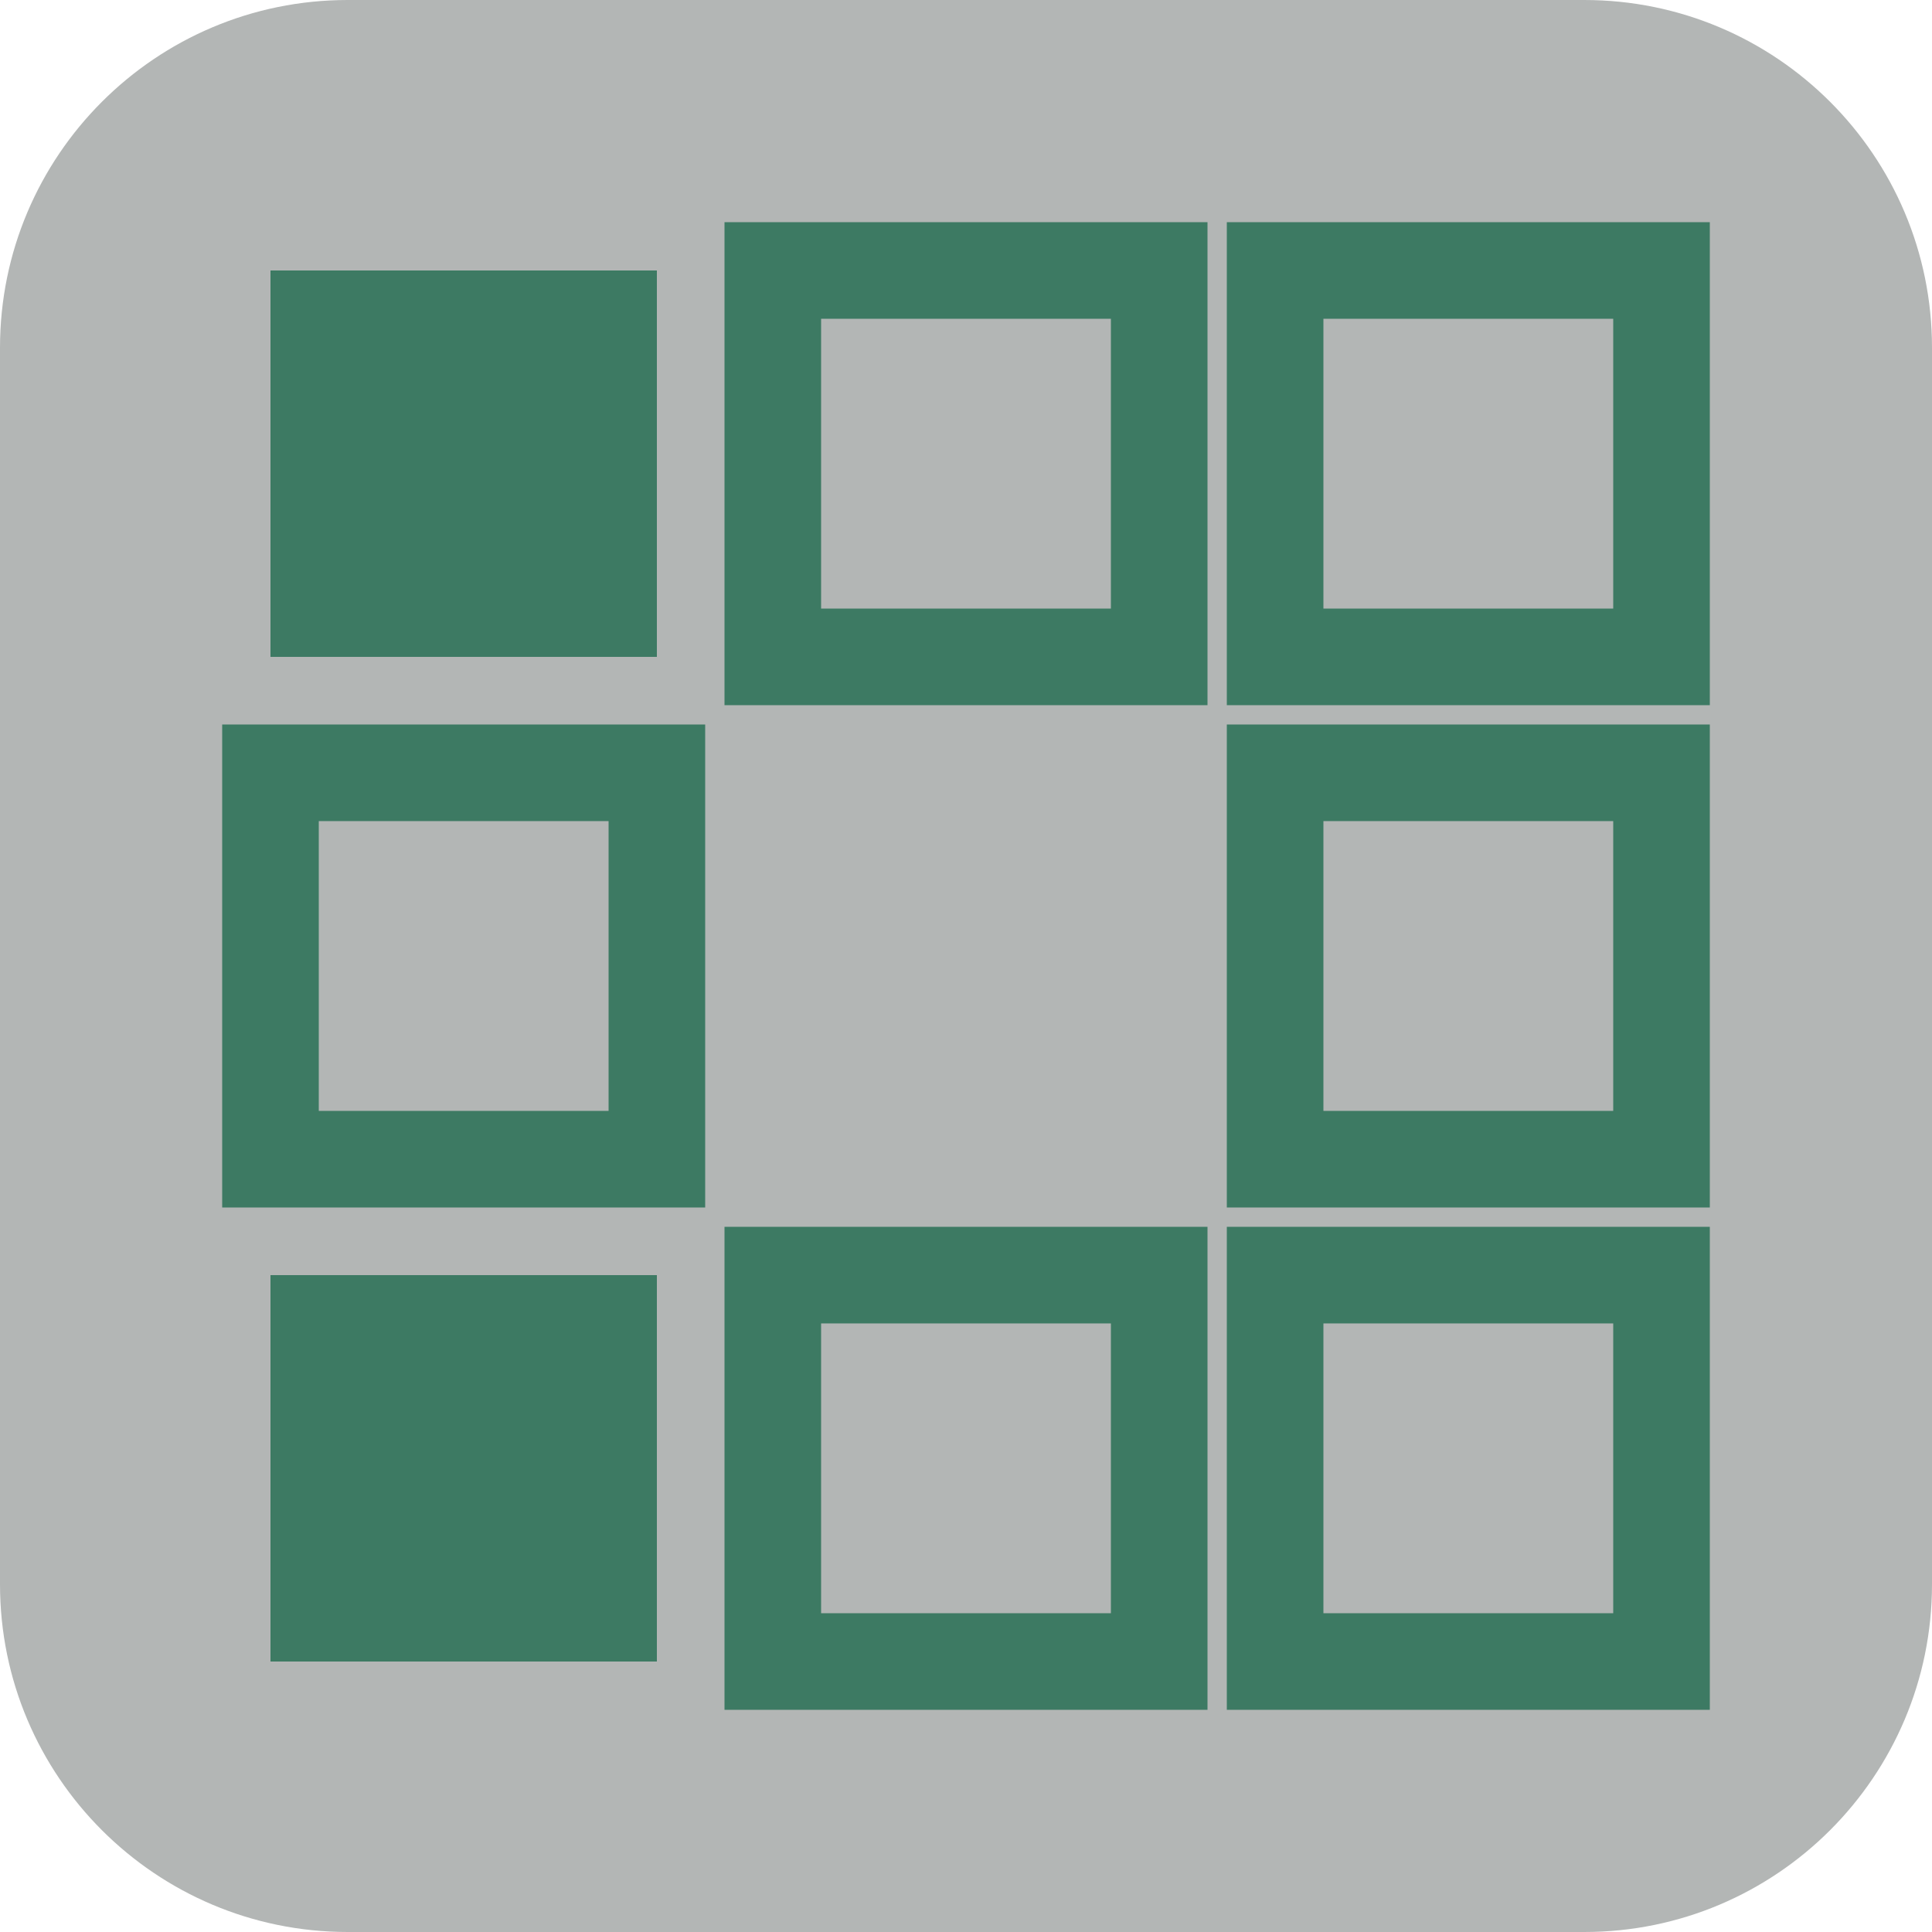
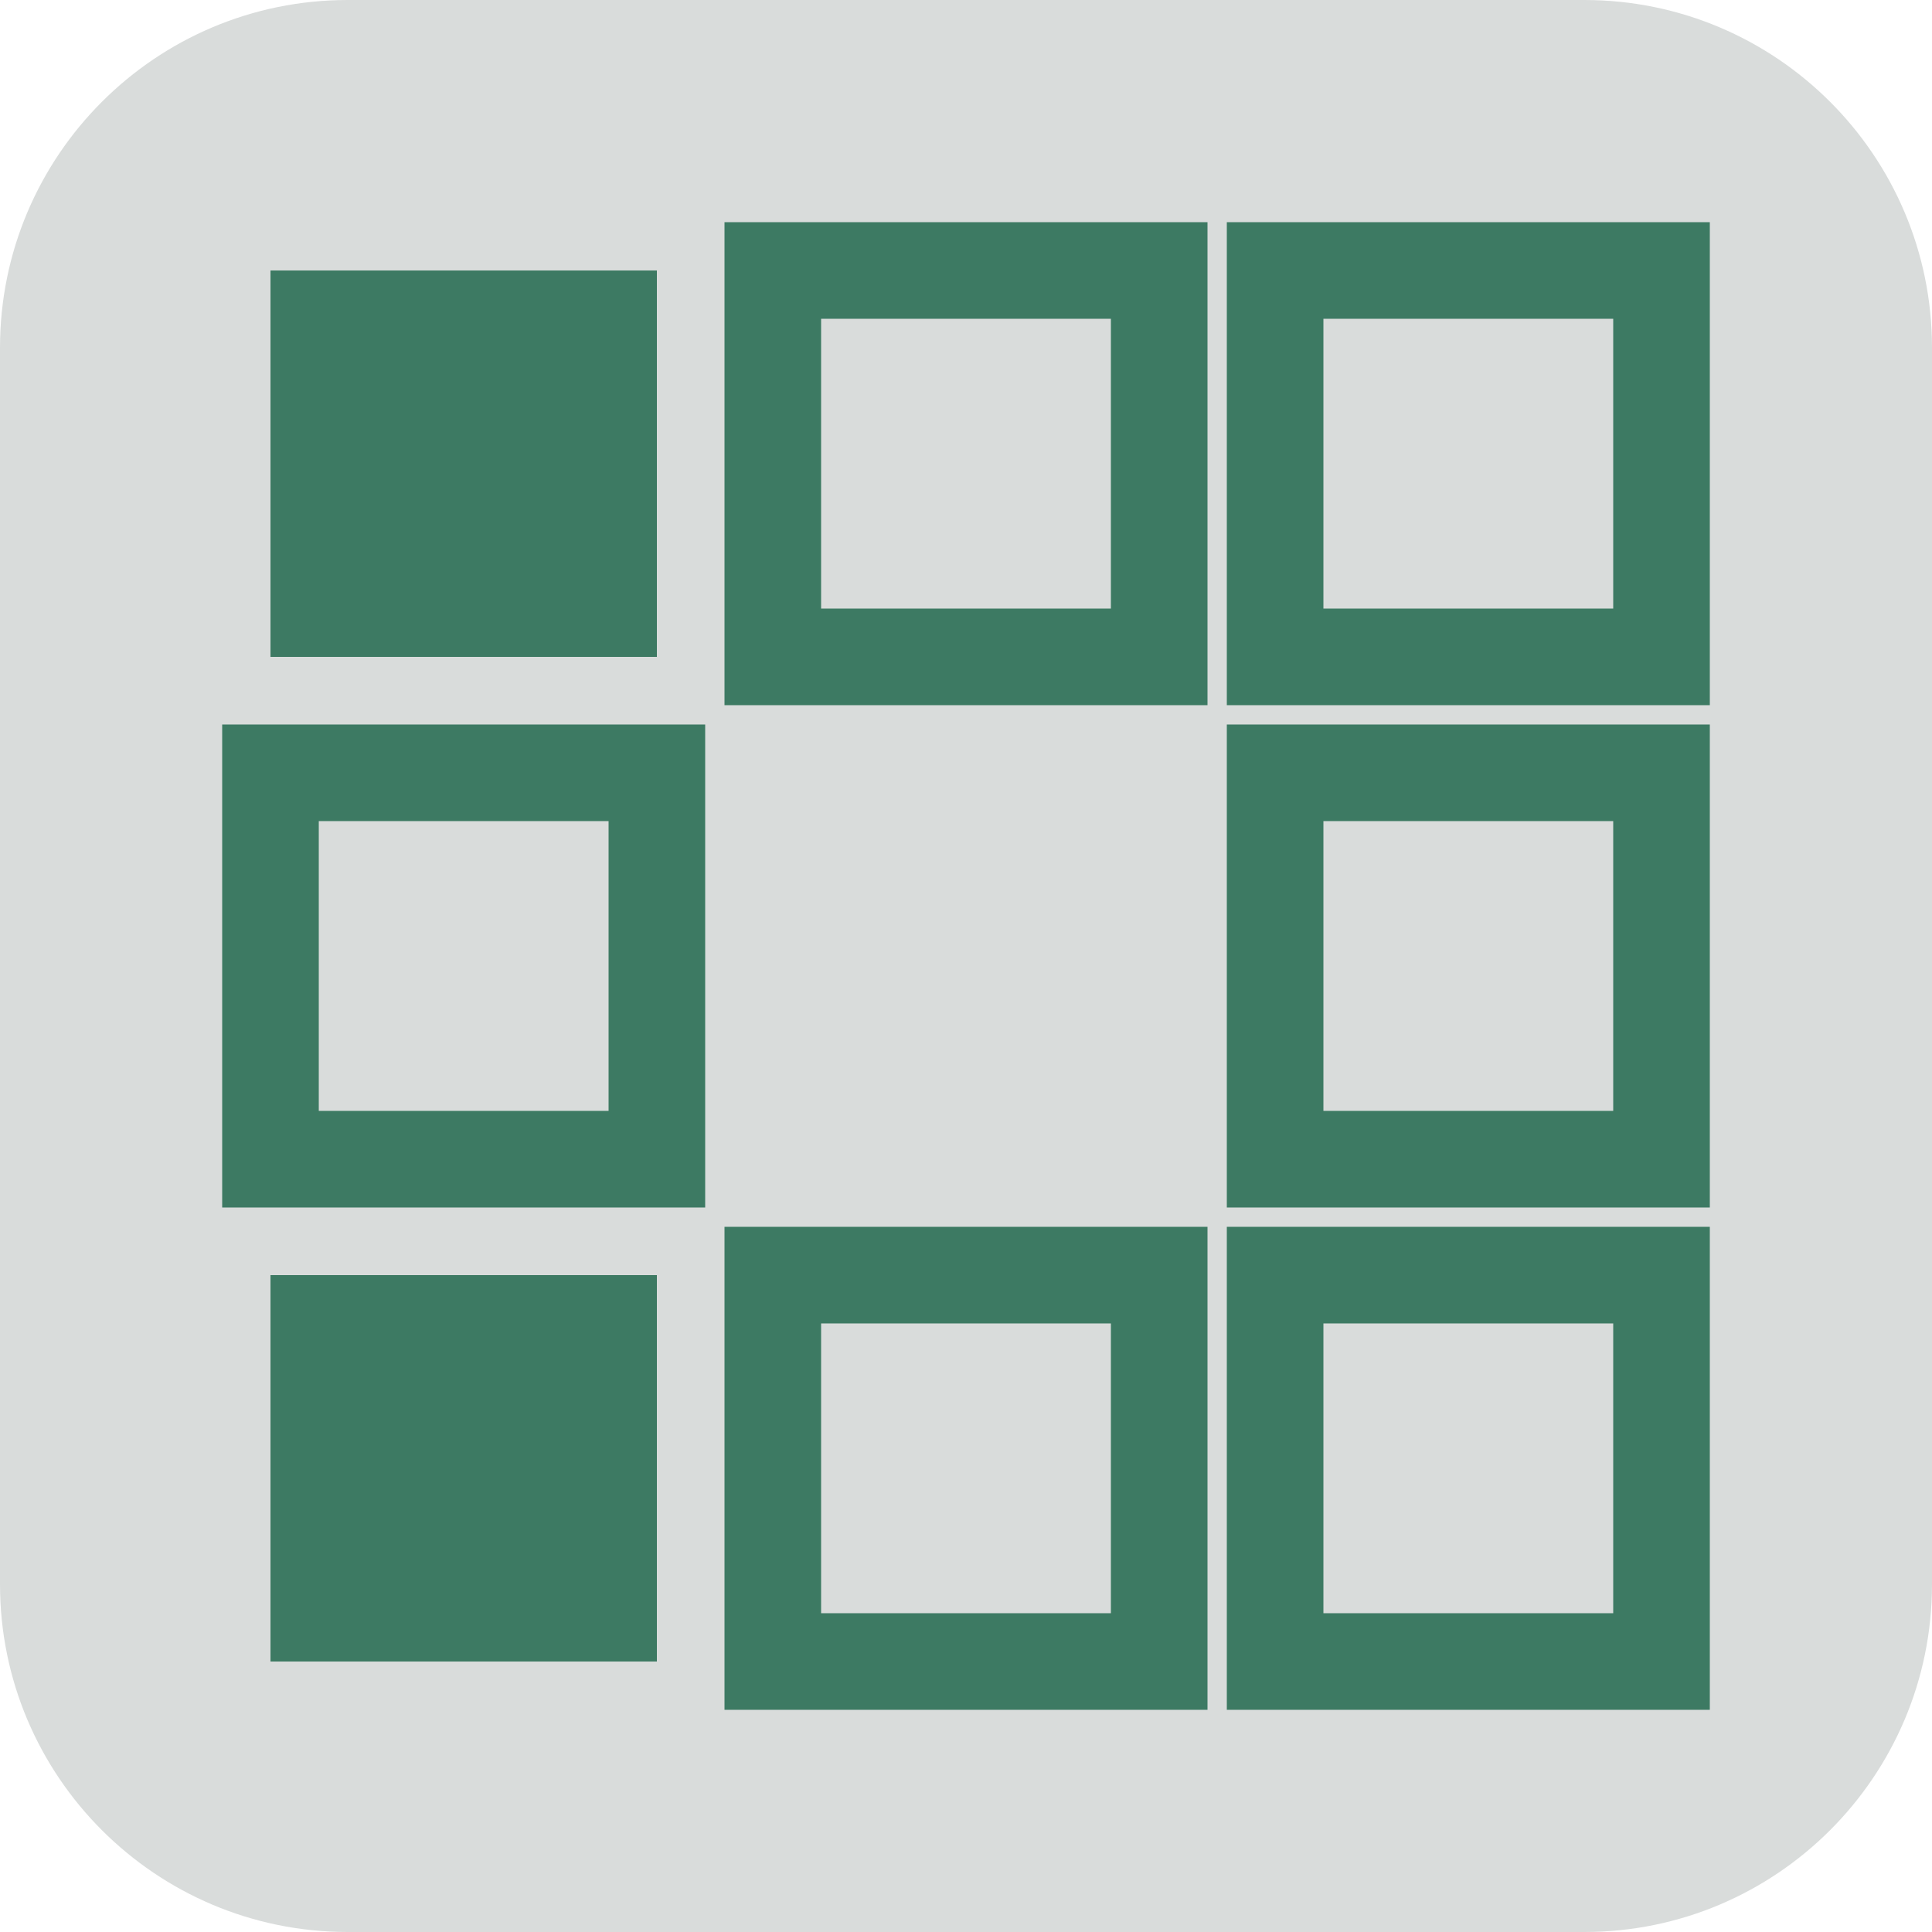
<svg xmlns="http://www.w3.org/2000/svg" viewBox="0 0 100 100">
-   <rect width="100" height="100" rx="18" fill="#b3b6b5" />
+   <rect width="100" height="100" rx="18" fill="#d9dcdb" />
  <rect x="14" y="14" width="20" height="20" fill="#3d7a63" />
  <rect x="40" y="14" width="20" height="20" fill="none" stroke="#3d7a63" stroke-width="5" />
  <rect x="66" y="14" width="20" height="20" fill="none" stroke="#3d7a63" stroke-width="5" />
  <rect x="14" y="40" width="20" height="20" fill="none" stroke="#3d7a63" stroke-width="5" />
  <rect x="66" y="40" width="20" height="20" fill="none" stroke="#3d7a63" stroke-width="5" />
  <rect x="14" y="66" width="20" height="20" fill="#3d7a63" />
  <rect x="40" y="66" width="20" height="20" fill="none" stroke="#3d7a63" stroke-width="5" />
  <rect x="66" y="66" width="20" height="20" fill="none" stroke="#3d7a63" stroke-width="5" />
</svg>
